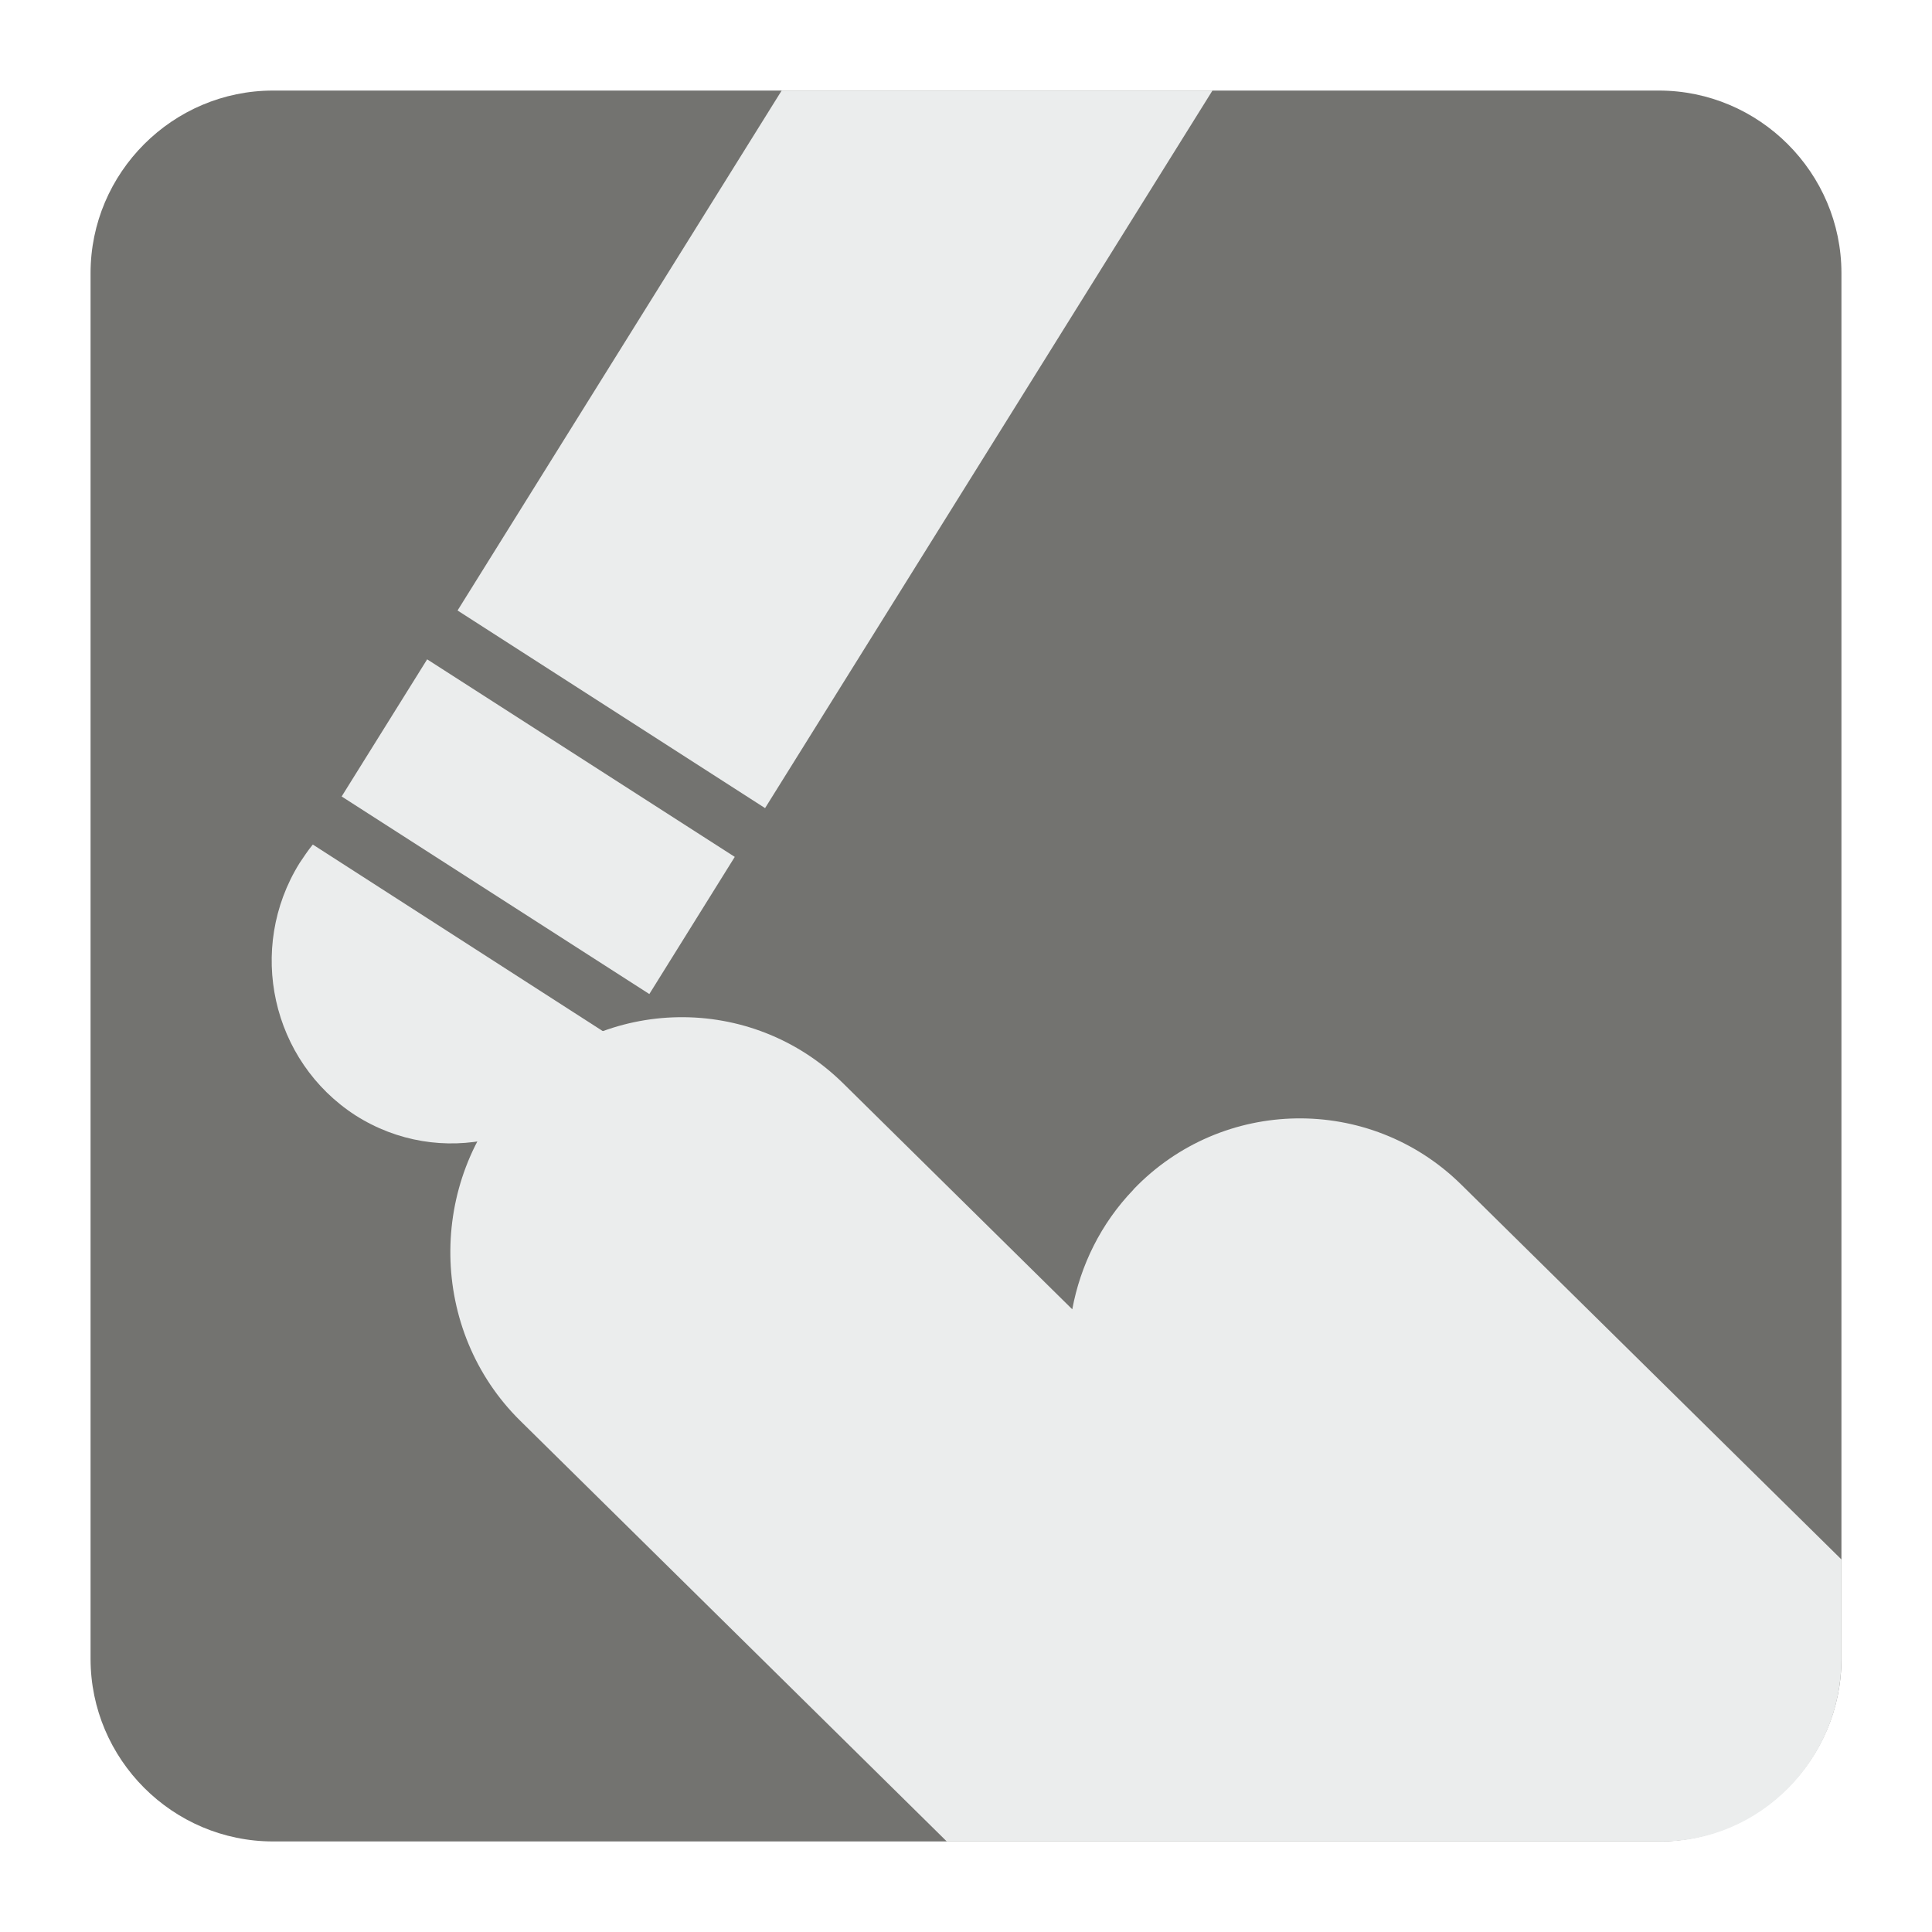
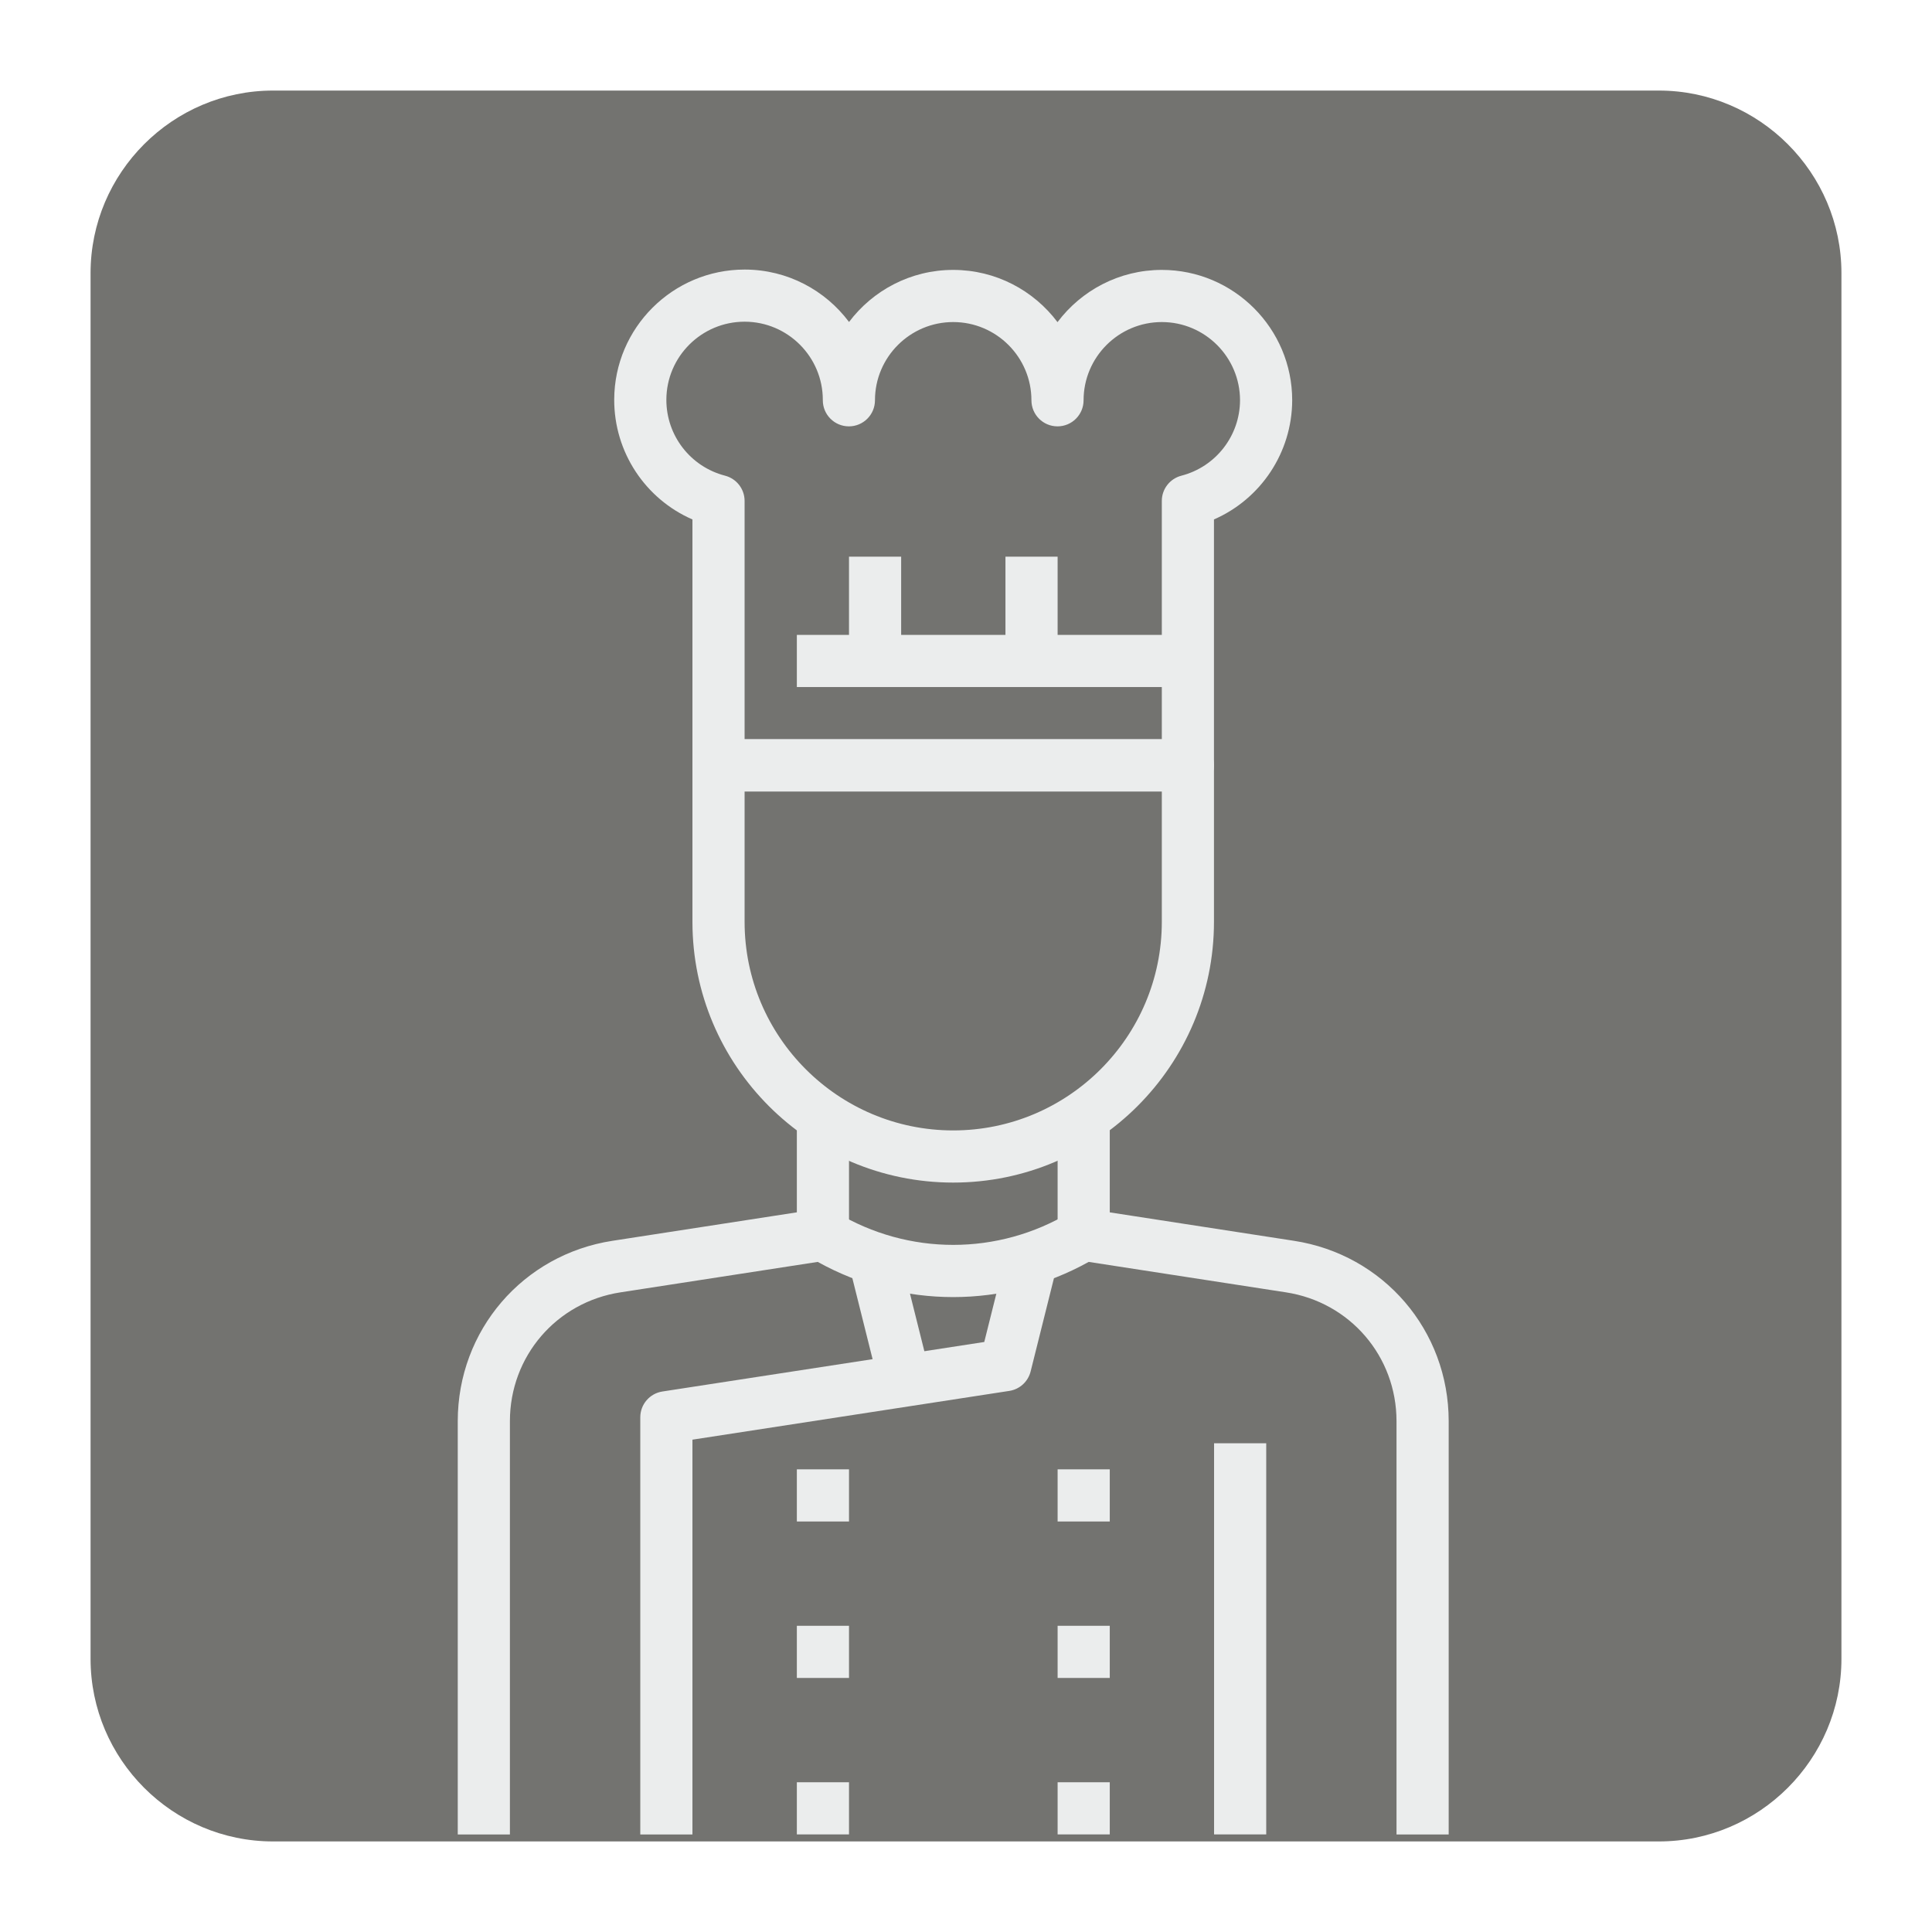
- <svg xmlns="http://www.w3.org/2000/svg" version="1.1" x="0px" y="0px" width="128" height="128" viewBox="0, 0, 128, 128">
+ <svg xmlns="http://www.w3.org/2000/svg" id="svg2451" viewBox="0, 0, 128, 128" height="128" width="128" y="0px" x="0px" version="1.1">
  <g id="Background">
-     <rect x="0" y="0" width="128" height="128" fill="#000000" fill-opacity="0" />
+     <rect id="rect2434" fill-opacity="0" fill="#000000" height="128" width="128" y="0" x="0" />
  </g>
-   <g id="Background">
-     <path d="M18.092,6 L109.903,6 C116.552,6 122,11.441 122,18.096 L122,109.902 C122,116.559 116.552,122 109.903,122 L18.092,122 C11.436,122 6,116.559 6,109.902 L6,18.096 C6,11.441 11.436,6 18.092,6" fill="#737370" />
-     <path d="M34.155,72.093 L34.168,72.093 C40.04,65.96 49.809,65.796 55.871,71.784 L71.041,86.745 C71.578,83.846 72.934,81.057 75.096,78.813 L75.096,78.801 C80.974,72.664 90.737,72.503 96.805,78.476 L122,103.318 L122,109.902 C122,116.559 116.635,122 110.083,122 L62.726,122 L34.472,94.133 C28.417,88.172 28.275,78.256 34.155,72.093" fill="#EBEDED" />
-     <path d="M40.706,68.809 C40.498,69.244 40.254,69.701 39.986,70.123 C36.468,75.777 29.106,77.438 23.545,73.892 C17.99,70.297 16.328,62.848 19.846,57.182 C20.119,56.772 20.406,56.341 20.724,55.953 z" fill="#EBEDED" />
-     <path d="M22.635,52.768 L43.02,65.858 L48.68,56.771 L28.3,43.683 z" fill="#EBEDED" />
-     <path d="M80.328,6 L50.688,53.539 L30.314,40.447 L51.787,6 z" fill="#EBEDED" />
+   <g id="g2447">
+     <path id="path2437" fill="#737370" d="M18.092,6 L109.903,6 C116.552,6 122,11.441 122,18.096 L122,109.902 C122,116.559 116.552,122 109.903,122 L18.092,122 C11.436,122 6,116.559 6,109.902 L6,18.096 C6,11.441 11.436,6 18.092,6" />
+     <g style="fill:#ebeded;fill-opacity:1" id="g3583" transform="matrix(0.2025,0,0,0.2025,11.31314,17.85956)">
+       <g style="fill:#ebeded;fill-opacity:1" id="g3581">
+         <path style="fill:#ebeded;fill-opacity:1" id="path3579" d="m 367.443,317.755 -67.484,-10.417 c -1.971,-0.299 -3.993,0.094 -5.699,1.126 -23.598,14.179 -52.921,14.179 -76.519,0 -1.715,-1.032 -3.72,-1.433 -5.699,-1.126 l -67.484,10.417 c -29.348,4.496 -50.66,29.331 -50.66,59.021 V 512 h 17.063 V 376.776 c 0,-21.209 15.22,-38.938 36.191,-42.154 l 64.524,-9.956 c 27.625,15.357 61.043,15.34 88.651,0 l 64.524,9.956 c 20.962,3.216 36.182,20.945 36.182,42.154 V 512 h 17.063 0.008 V 376.776 c -0.002,-29.69 -21.313,-54.525 -50.661,-59.021 z" />
+       </g>
+     </g>
+     <g style="fill:#ebeded;fill-opacity:1" id="g3589" transform="matrix(0.2025,0,0,0.2025,11.31314,17.85956)">
+       <g style="fill:#ebeded;fill-opacity:1" id="g3587">
+         <path style="fill:#ebeded;fill-opacity:1" id="path3585" d="m 324.248,0.111 c -13.94,0 -26.337,6.723 -34.126,17.089 C 282.333,6.834 269.937,0.111 255.996,0.111 242.081,0.111 229.71,6.808 221.913,17.148 214.157,6.783 201.804,0.043 187.889,0 c -0.051,0 -0.094,0 -0.145,0 -23.462,0 -42.581,19.042 -42.657,42.512 -0.051,17.234 10.187,32.531 25.594,39.245 v 80.452 c 0,4.709 3.822,8.531 8.531,8.531 h 153.567 c 4.718,0 8.531,-3.822 8.531,-8.54 V 81.749 c 15.297,-6.672 25.535,-21.858 25.594,-38.955 0,-0.009 0,-0.017 0,-0.026 C 366.905,19.247 347.769,0.111 324.248,0.111 Z m 6.398,67.33 c -3.762,0.973 -6.399,4.368 -6.399,8.258 v 77.978 H 187.744 V 75.691 c 0,-3.89 -2.636,-7.286 -6.399,-8.258 -11.338,-2.935 -19.23,-13.156 -19.196,-24.869 0.043,-14.086 11.518,-25.509 25.594,-25.509 0.026,0 0.06,0 0.085,0 14.077,0.051 25.501,11.509 25.509,25.577 0,0.043 0,0.094 0,0.136 0,4.709 3.814,8.523 8.523,8.531 h 0.009 c 4.701,0 8.514,-3.805 8.531,-8.506 0,-0.009 0,-0.017 0,-0.026 0,-0.034 0,-0.06 0,-0.085 0.043,-14.077 11.509,-25.509 25.594,-25.509 14.111,0 25.594,11.483 25.594,25.594 0,4.709 3.814,8.531 8.531,8.531 4.718,0 8.531,-3.822 8.531,-8.531 0,-14.111 11.483,-25.594 25.594,-25.594 14.103,0 25.577,11.475 25.594,25.577 -0.039,11.63 -7.93,21.782 -19.192,24.691 z" />
+       </g>
+     </g>
+     <g style="fill:#ebeded;fill-opacity:1" id="g3595" transform="matrix(0.2025,0,0,0.2025,11.31314,17.85956)">
+       <g style="fill:#ebeded;fill-opacity:1" id="g3593">
+         <path style="fill:#ebeded;fill-opacity:1" id="path3591" d="M 332.779,153.678 H 179.212 c -4.709,0 -8.531,3.822 -8.531,8.531 v 51.189 c 0,47.051 38.272,85.315 85.315,85.315 47.043,0 85.315,-38.272 85.315,-85.315 v -51.189 c 0,-4.709 -3.814,-8.531 -8.532,-8.531 z m -8.531,59.72 c 0,37.641 -30.62,68.252 -68.252,68.252 -37.632,0 -68.252,-30.62 -68.252,-68.252 v -42.657 h 136.504 z" />
+       </g>
+     </g>
+     <g style="fill:#ebeded;fill-opacity:1" id="g3601" transform="matrix(0.2025,0,0,0.2025,11.31314,17.85956)">
+       <g style="fill:#ebeded;fill-opacity:1" id="g3599">
+         <rect style="fill:#ebeded;fill-opacity:1" id="rect3597" height="42.657" width="17.063" y="273.093" x="204.841" />
+       </g>
+     </g>
+     <g style="fill:#ebeded;fill-opacity:1" id="g3607" transform="matrix(0.2025,0,0,0.2025,11.31314,17.85956)">
+       <g style="fill:#ebeded;fill-opacity:1" id="g3605">
+         <rect style="fill:#ebeded;fill-opacity:1" id="rect3603" height="42.657" width="17.063" y="273.093" x="290.156" />
+       </g>
+     </g>
+     <g style="fill:#ebeded;fill-opacity:1" id="g3613" transform="matrix(0.2025,0,0,0.2025,11.31314,17.85956)">
+       <g style="fill:#ebeded;fill-opacity:1" id="g3611">
+         <path style="fill:#ebeded;fill-opacity:1" id="path3609" d="m 273.315,322.251 -7.158,28.615 -105.304,16.201 c -4.163,0.64 -7.235,4.223 -7.235,8.429 V 512 h 17.063 V 382.825 l 103.675,-15.954 c 3.387,-0.52 6.134,-3.029 6.97,-6.364 l 8.531,-34.126 z" />
+       </g>
+     </g>
+     <g style="fill:#ebeded;fill-opacity:1" id="g3619" transform="matrix(0.2025,0,0,0.2025,11.31314,17.85956)">
+       <g style="fill:#ebeded;fill-opacity:1" id="g3617">
+         <rect style="fill:#ebeded;fill-opacity:1" id="rect3615" height="17.063" width="17.063" y="443.722" x="204.841" />
+       </g>
+     </g>
+     <g style="fill:#ebeded;fill-opacity:1" id="g3625" transform="matrix(0.2025,0,0,0.2025,11.31314,17.85956)">
+       <g style="fill:#ebeded;fill-opacity:1" id="g3623">
+         <rect style="fill:#ebeded;fill-opacity:1" id="rect3621" height="17.063" width="17.063" y="392.534" x="204.841" />
+       </g>
+     </g>
+     <g style="fill:#ebeded;fill-opacity:1" id="g3631" transform="matrix(0.2025,0,0,0.2025,11.31314,17.85956)">
+       <g style="fill:#ebeded;fill-opacity:1" id="g3629">
+         <rect style="fill:#ebeded;fill-opacity:1" id="rect3627" height="17.063" width="17.063" y="494.911" x="204.841" />
+       </g>
+     </g>
+     <g style="fill:#ebeded;fill-opacity:1" id="g3637" transform="matrix(0.2025,0,0,0.2025,11.31314,17.85956)">
+       <g style="fill:#ebeded;fill-opacity:1" id="g3635">
+         <rect style="fill:#ebeded;fill-opacity:1" id="rect3633" height="17.063" width="17.063" y="443.722" x="290.156" />
+       </g>
+     </g>
+     <g style="fill:#ebeded;fill-opacity:1" id="g3643" transform="matrix(0.2025,0,0,0.2025,11.31314,17.85956)">
+       <g style="fill:#ebeded;fill-opacity:1" id="g3641">
+         <rect style="fill:#ebeded;fill-opacity:1" id="rect3639" height="17.063" width="17.063" y="392.534" x="290.156" />
+       </g>
+     </g>
+     <g style="fill:#ebeded;fill-opacity:1" id="g3649" transform="matrix(0.2025,0,0,0.2025,11.31314,17.85956)">
+       <g style="fill:#ebeded;fill-opacity:1" id="g3647">
+         <rect style="fill:#ebeded;fill-opacity:1" id="rect3645" height="17.063" width="17.063" y="494.911" x="290.156" />
+       </g>
+     </g>
+     <g style="fill:#ebeded;fill-opacity:1" id="g3655" transform="matrix(0.2025,0,0,0.2025,11.31314,17.85956)">
+       <g style="fill:#ebeded;fill-opacity:1" id="g3653">
+         <rect style="fill:#ebeded;fill-opacity:1" id="rect3651" height="127.972" width="17.063" y="384.002" x="341.345" />
+       </g>
+     </g>
+     <g style="fill:#ebeded;fill-opacity:1" id="g3661" transform="matrix(0.2025,0,0,0.2025,11.31314,17.85956)">
+       <g style="fill:#ebeded;fill-opacity:1" id="g3659">
+         <rect style="fill:#ebeded;fill-opacity:1" id="rect3657" height="17.063" width="127.972" y="119.526" x="204.841" />
+       </g>
+     </g>
+     <g style="fill:#ebeded;fill-opacity:1" id="g3667" transform="matrix(0.2025,0,0,0.2025,11.31314,17.85956)">
+       <g style="fill:#ebeded;fill-opacity:1" id="g3665">
+         <rect style="fill:#ebeded;fill-opacity:1" id="rect3663" height="34.126" width="17.063" y="93.932" x="273.093" />
+       </g>
+     </g>
+     <g style="fill:#ebeded;fill-opacity:1" id="g3673" transform="matrix(0.2025,0,0,0.2025,11.31314,17.85956)">
+       <g style="fill:#ebeded;fill-opacity:1" id="g3671">
+         <rect style="fill:#ebeded;fill-opacity:1" id="rect3669" height="34.126" width="17.063" y="93.932" x="221.904" />
+       </g>
+     </g>
+     <g style="fill:#ebeded;fill-opacity:1" id="g3679" transform="matrix(0.2025,0,0,0.2025,11.31314,17.85956)">
+       <g style="fill:#ebeded;fill-opacity:1" id="g3677">
+         <rect style="fill:#ebeded;fill-opacity:1" id="rect3675" height="35.174" width="17.062" transform="matrix(0.9701,-0.2425,0.2425,0.9701,-75.7794,67.0945)" y="323.774" x="226.116" />
+       </g>
+     </g>
+     <g style="fill:#ebeded;fill-opacity:1" id="g3681" transform="matrix(0.2025,0,0,0.2025,11.31314,17.85956)" />
+     <g style="fill:#ebeded;fill-opacity:1" id="g3683" transform="matrix(0.2025,0,0,0.2025,11.31314,17.85956)" />
+     <g style="fill:#ebeded;fill-opacity:1" id="g3685" transform="matrix(0.2025,0,0,0.2025,11.31314,17.85956)" />
+     <g style="fill:#ebeded;fill-opacity:1" id="g3687" transform="matrix(0.2025,0,0,0.2025,11.31314,17.85956)" />
+     <g style="fill:#ebeded;fill-opacity:1" id="g3689" transform="matrix(0.2025,0,0,0.2025,11.31314,17.85956)" />
+     <g style="fill:#ebeded;fill-opacity:1" id="g3691" transform="matrix(0.2025,0,0,0.2025,11.31314,17.85956)" />
+     <g style="fill:#ebeded;fill-opacity:1" id="g3693" transform="matrix(0.2025,0,0,0.2025,11.31314,17.85956)" />
+     <g style="fill:#ebeded;fill-opacity:1" id="g3695" transform="matrix(0.2025,0,0,0.2025,11.31314,17.85956)" />
+     <g style="fill:#ebeded;fill-opacity:1" id="g3697" transform="matrix(0.2025,0,0,0.2025,11.31314,17.85956)" />
+     <g style="fill:#ebeded;fill-opacity:1" id="g3699" transform="matrix(0.2025,0,0,0.2025,11.31314,17.85956)" />
+     <g style="fill:#ebeded;fill-opacity:1" id="g3701" transform="matrix(0.2025,0,0,0.2025,11.31314,17.85956)" />
+     <g style="fill:#ebeded;fill-opacity:1" id="g3703" transform="matrix(0.2025,0,0,0.2025,11.31314,17.85956)" />
+     <g style="fill:#ebeded;fill-opacity:1" id="g3705" transform="matrix(0.2025,0,0,0.2025,11.31314,17.85956)" />
+     <g style="fill:#ebeded;fill-opacity:1" id="g3707" transform="matrix(0.2025,0,0,0.2025,11.31314,17.85956)" />
+     <g style="fill:#ebeded;fill-opacity:1" id="g3709" transform="matrix(0.2025,0,0,0.2025,11.31314,17.85956)" />
  </g>
-   <defs />
+   <defs id="defs2449" />
</svg>
